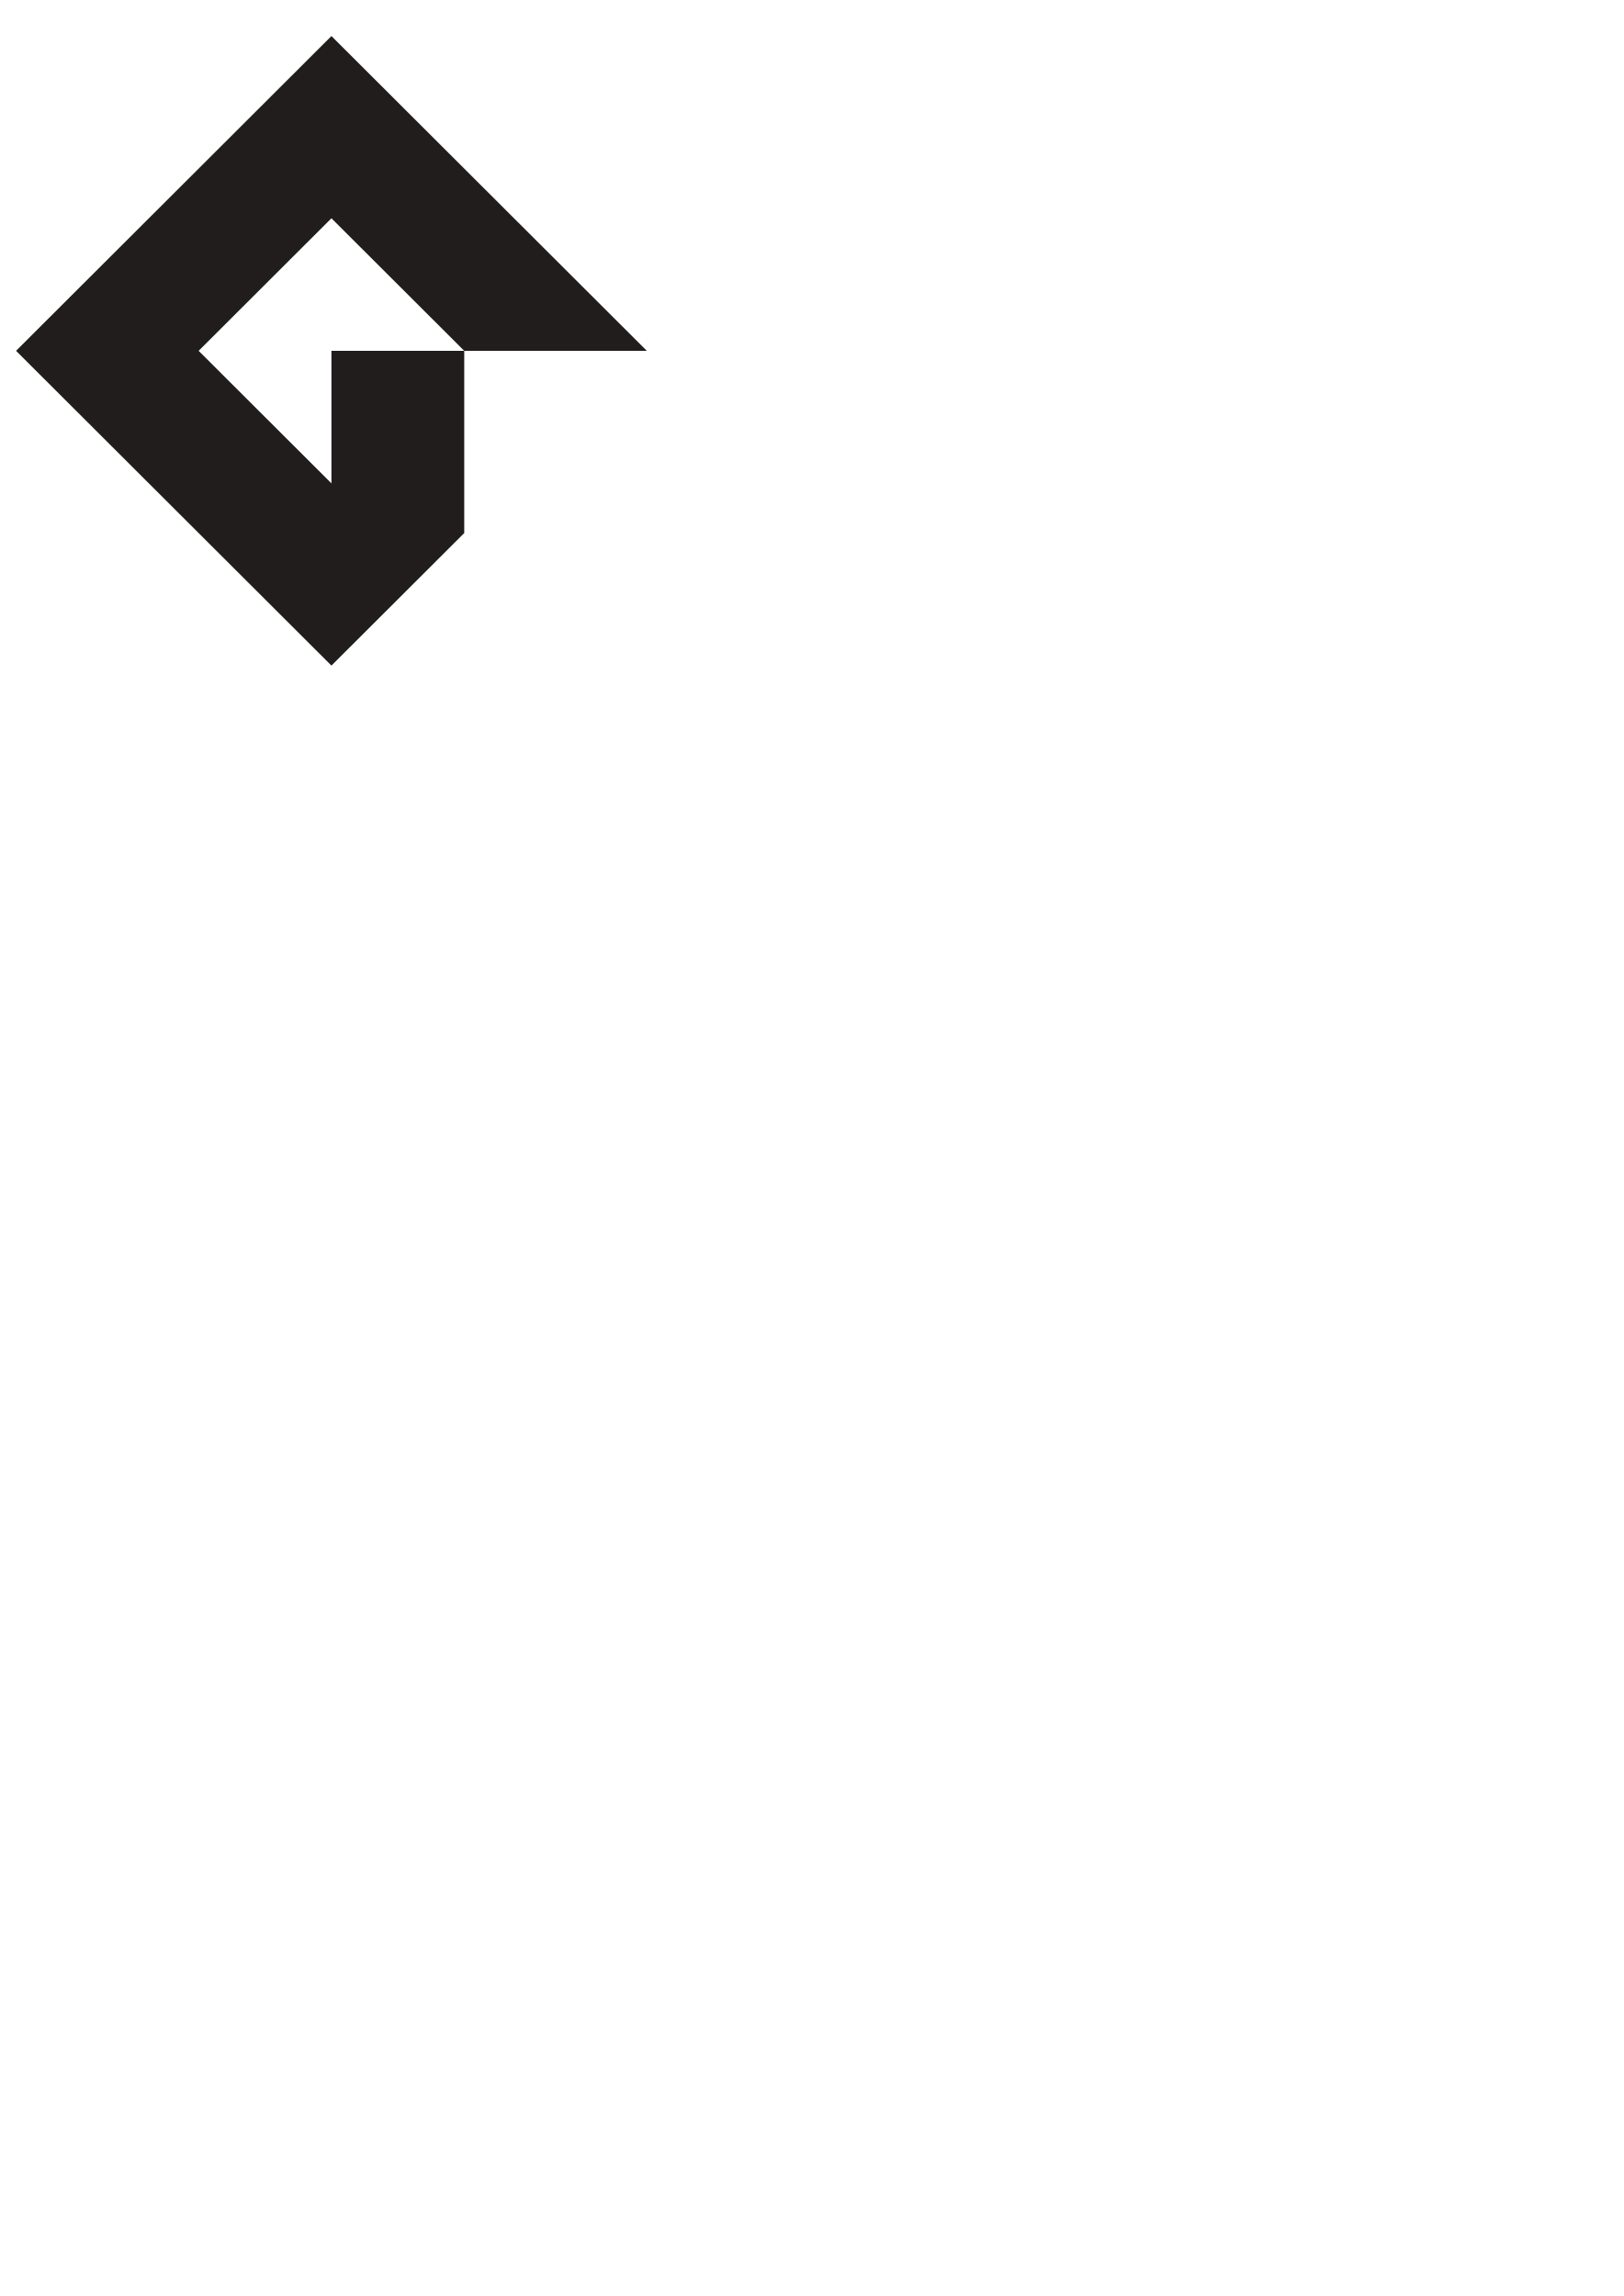
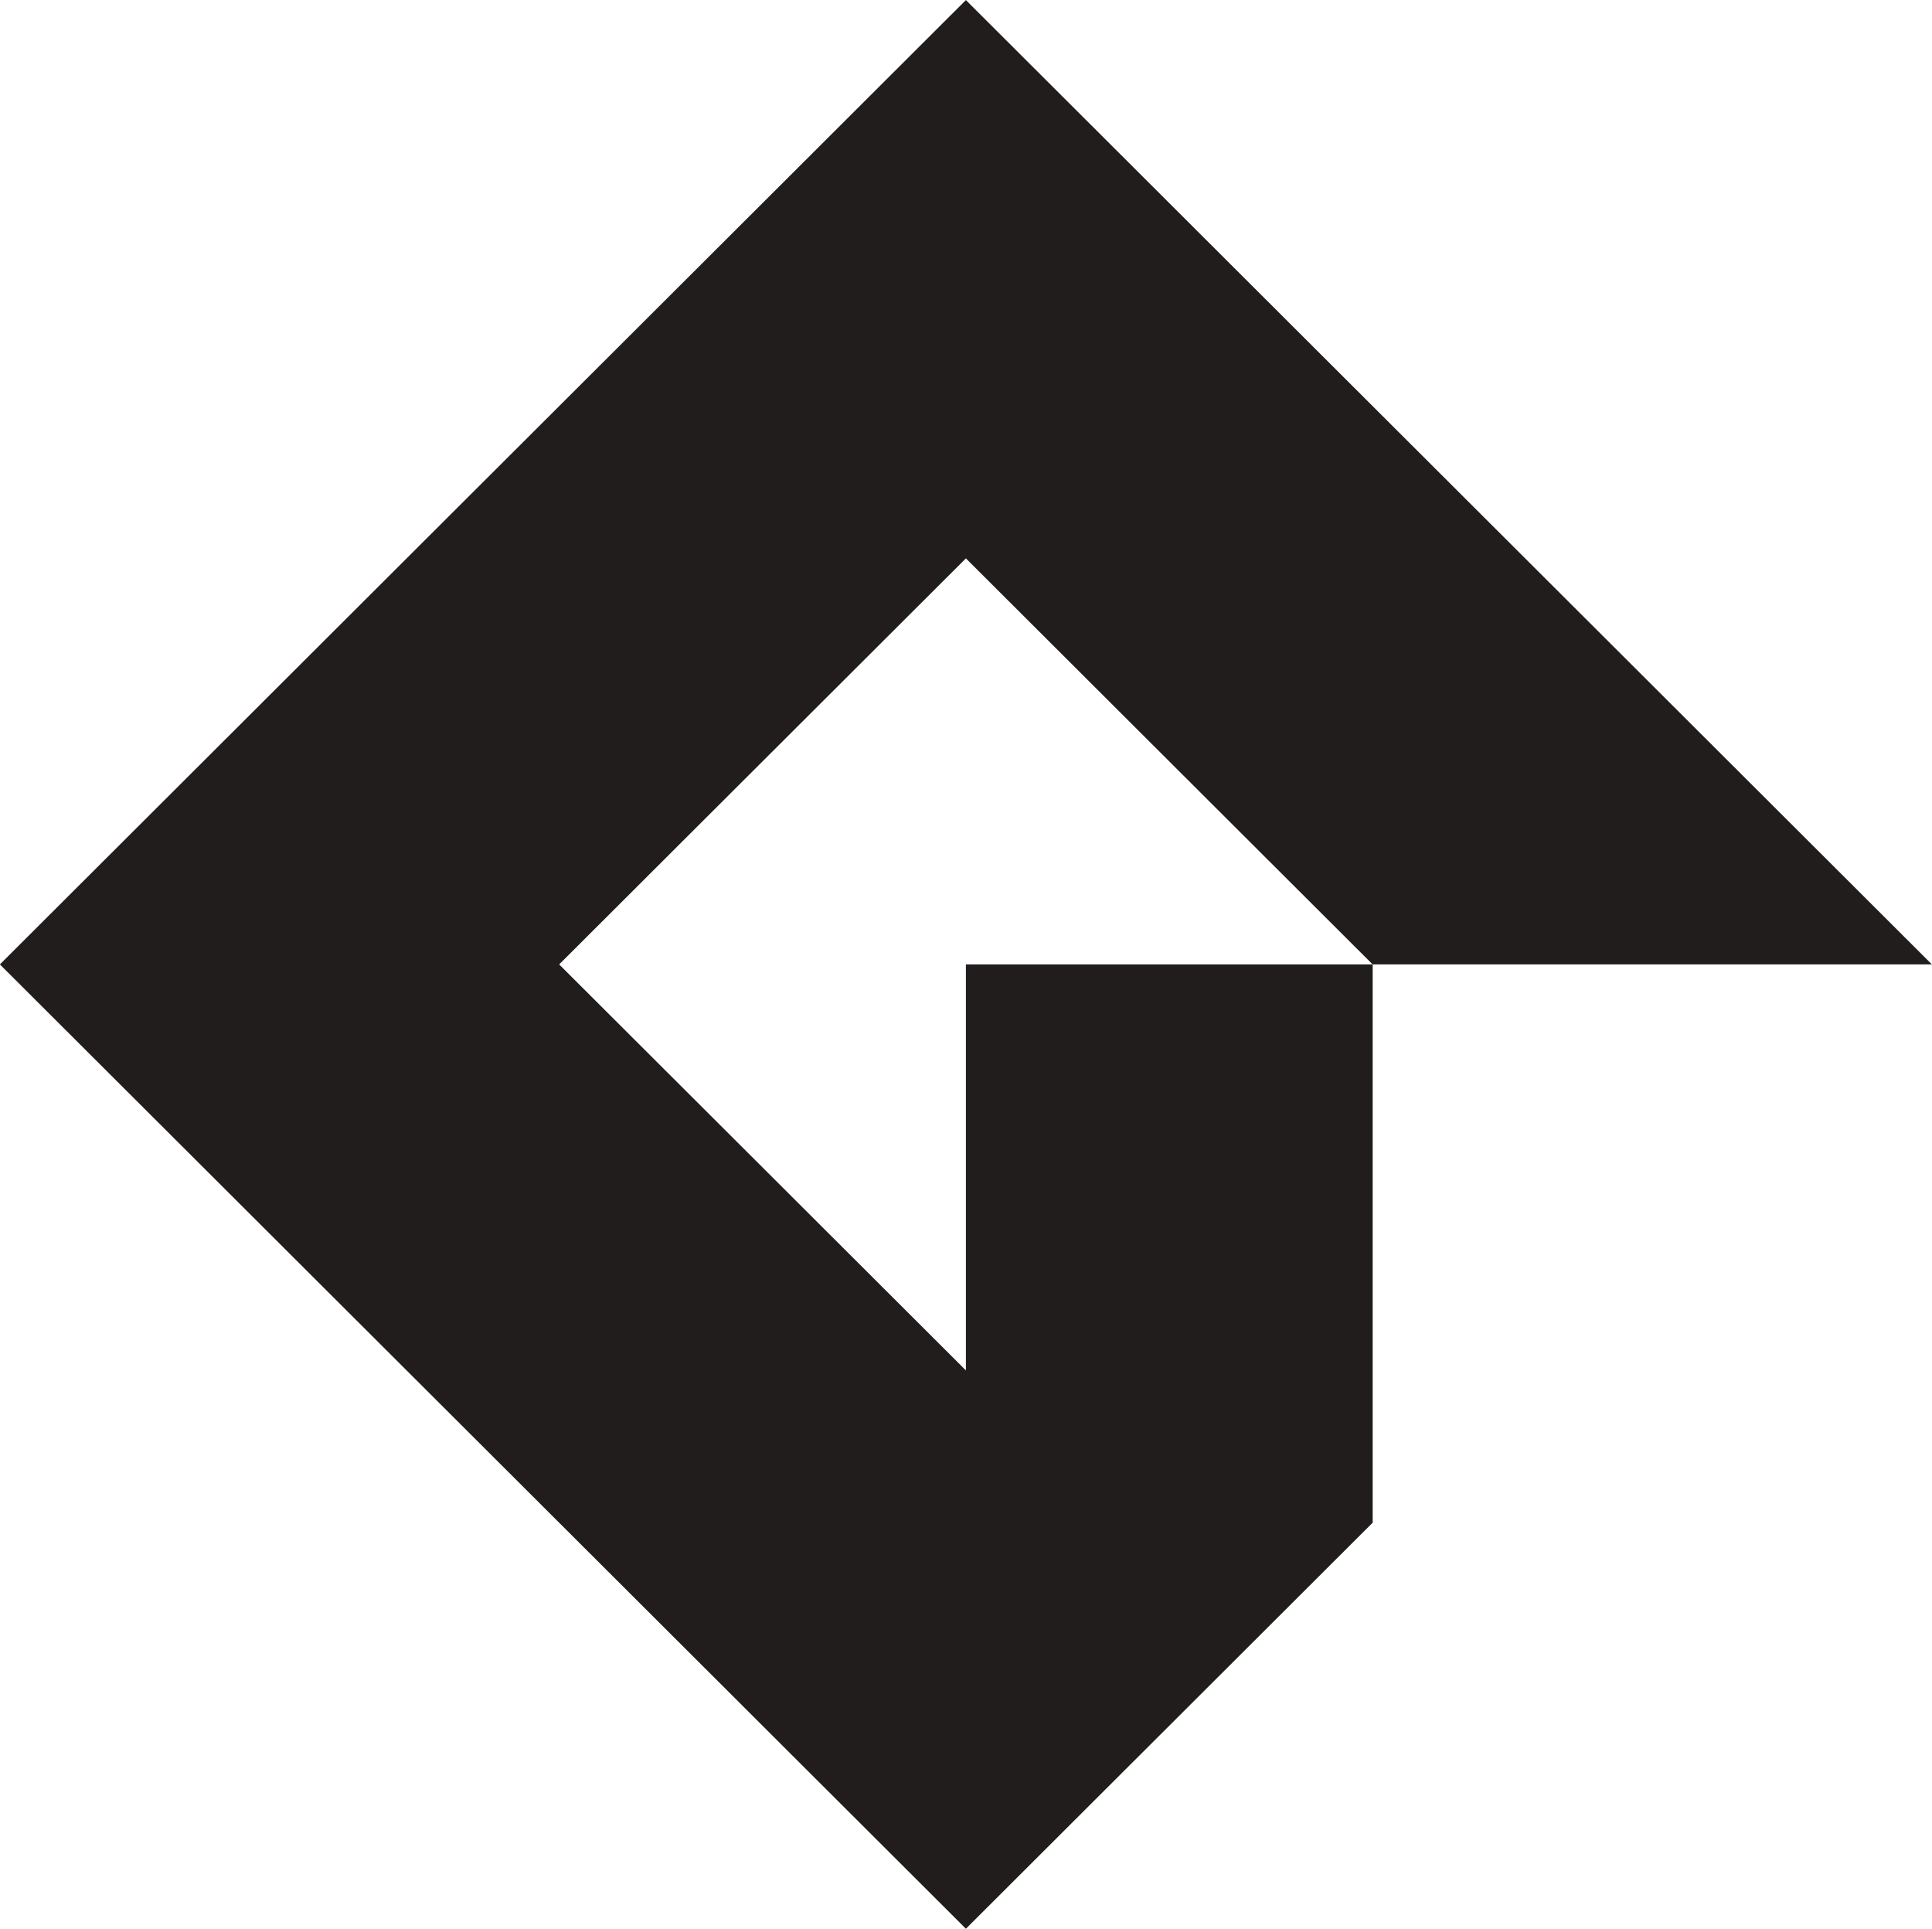
- <svg xmlns="http://www.w3.org/2000/svg" width="210mm" height="297mm" viewBox="0 0 210 297" version="1.1" id="svg5">
+ <svg xmlns="http://www.w3.org/2000/svg" version="1.1" id="svg5" viewBox="2.08 4.66 81.58 81.44">
  <defs id="defs2" />
  <g id="layer1">
    <g transform="matrix(1.710284,0,0,1.707247,-151.1676,-134.7813)" id="g123">
-       <path id="path52" style="fill:#211d1d;fill-opacity:1;fill-rule:nonzero;stroke:none;stroke-width:0.035" d="m 113.451,105.528 v 10.041 l -10.042,-10.041 10.042,-10.042 10.042,10.042 z m 0,-23.85 -23.85,23.85 23.85,23.85 10.043,-10.043 v -13.807 h 13.807 L 113.451,81.678" />
+       <path id="path52" style="fill: rgb(33, 29, 29); fill-opacity: 1; fill-rule: nonzero; stroke: none; stroke-width: 0.035; --darkreader-inline-fill:#f6f2e9; --darkreader-inline-stroke:none;" d="m 113.451,105.528 v 10.041 l -10.042,-10.041 10.042,-10.042 10.042,10.042 z m 0,-23.85 -23.85,23.85 23.85,23.85 10.043,-10.043 v -13.807 h 13.807 L 113.451,81.678" data-darkreader-inline-fill="" data-darkreader-inline-stroke="" />
    </g>
-     <rect style="fill:none;stroke-width:0.265" id="rect318" width="14.629" height="3.062" x="-55.454" y="82.33" />
+     <rect style="fill: none; stroke-width: 0.265; --darkreader-inline-fill:none;" id="rect318" width="14.629" height="3.062" x="-55.454" y="82.33" data-darkreader-inline-fill="" />
  </g>
</svg>
